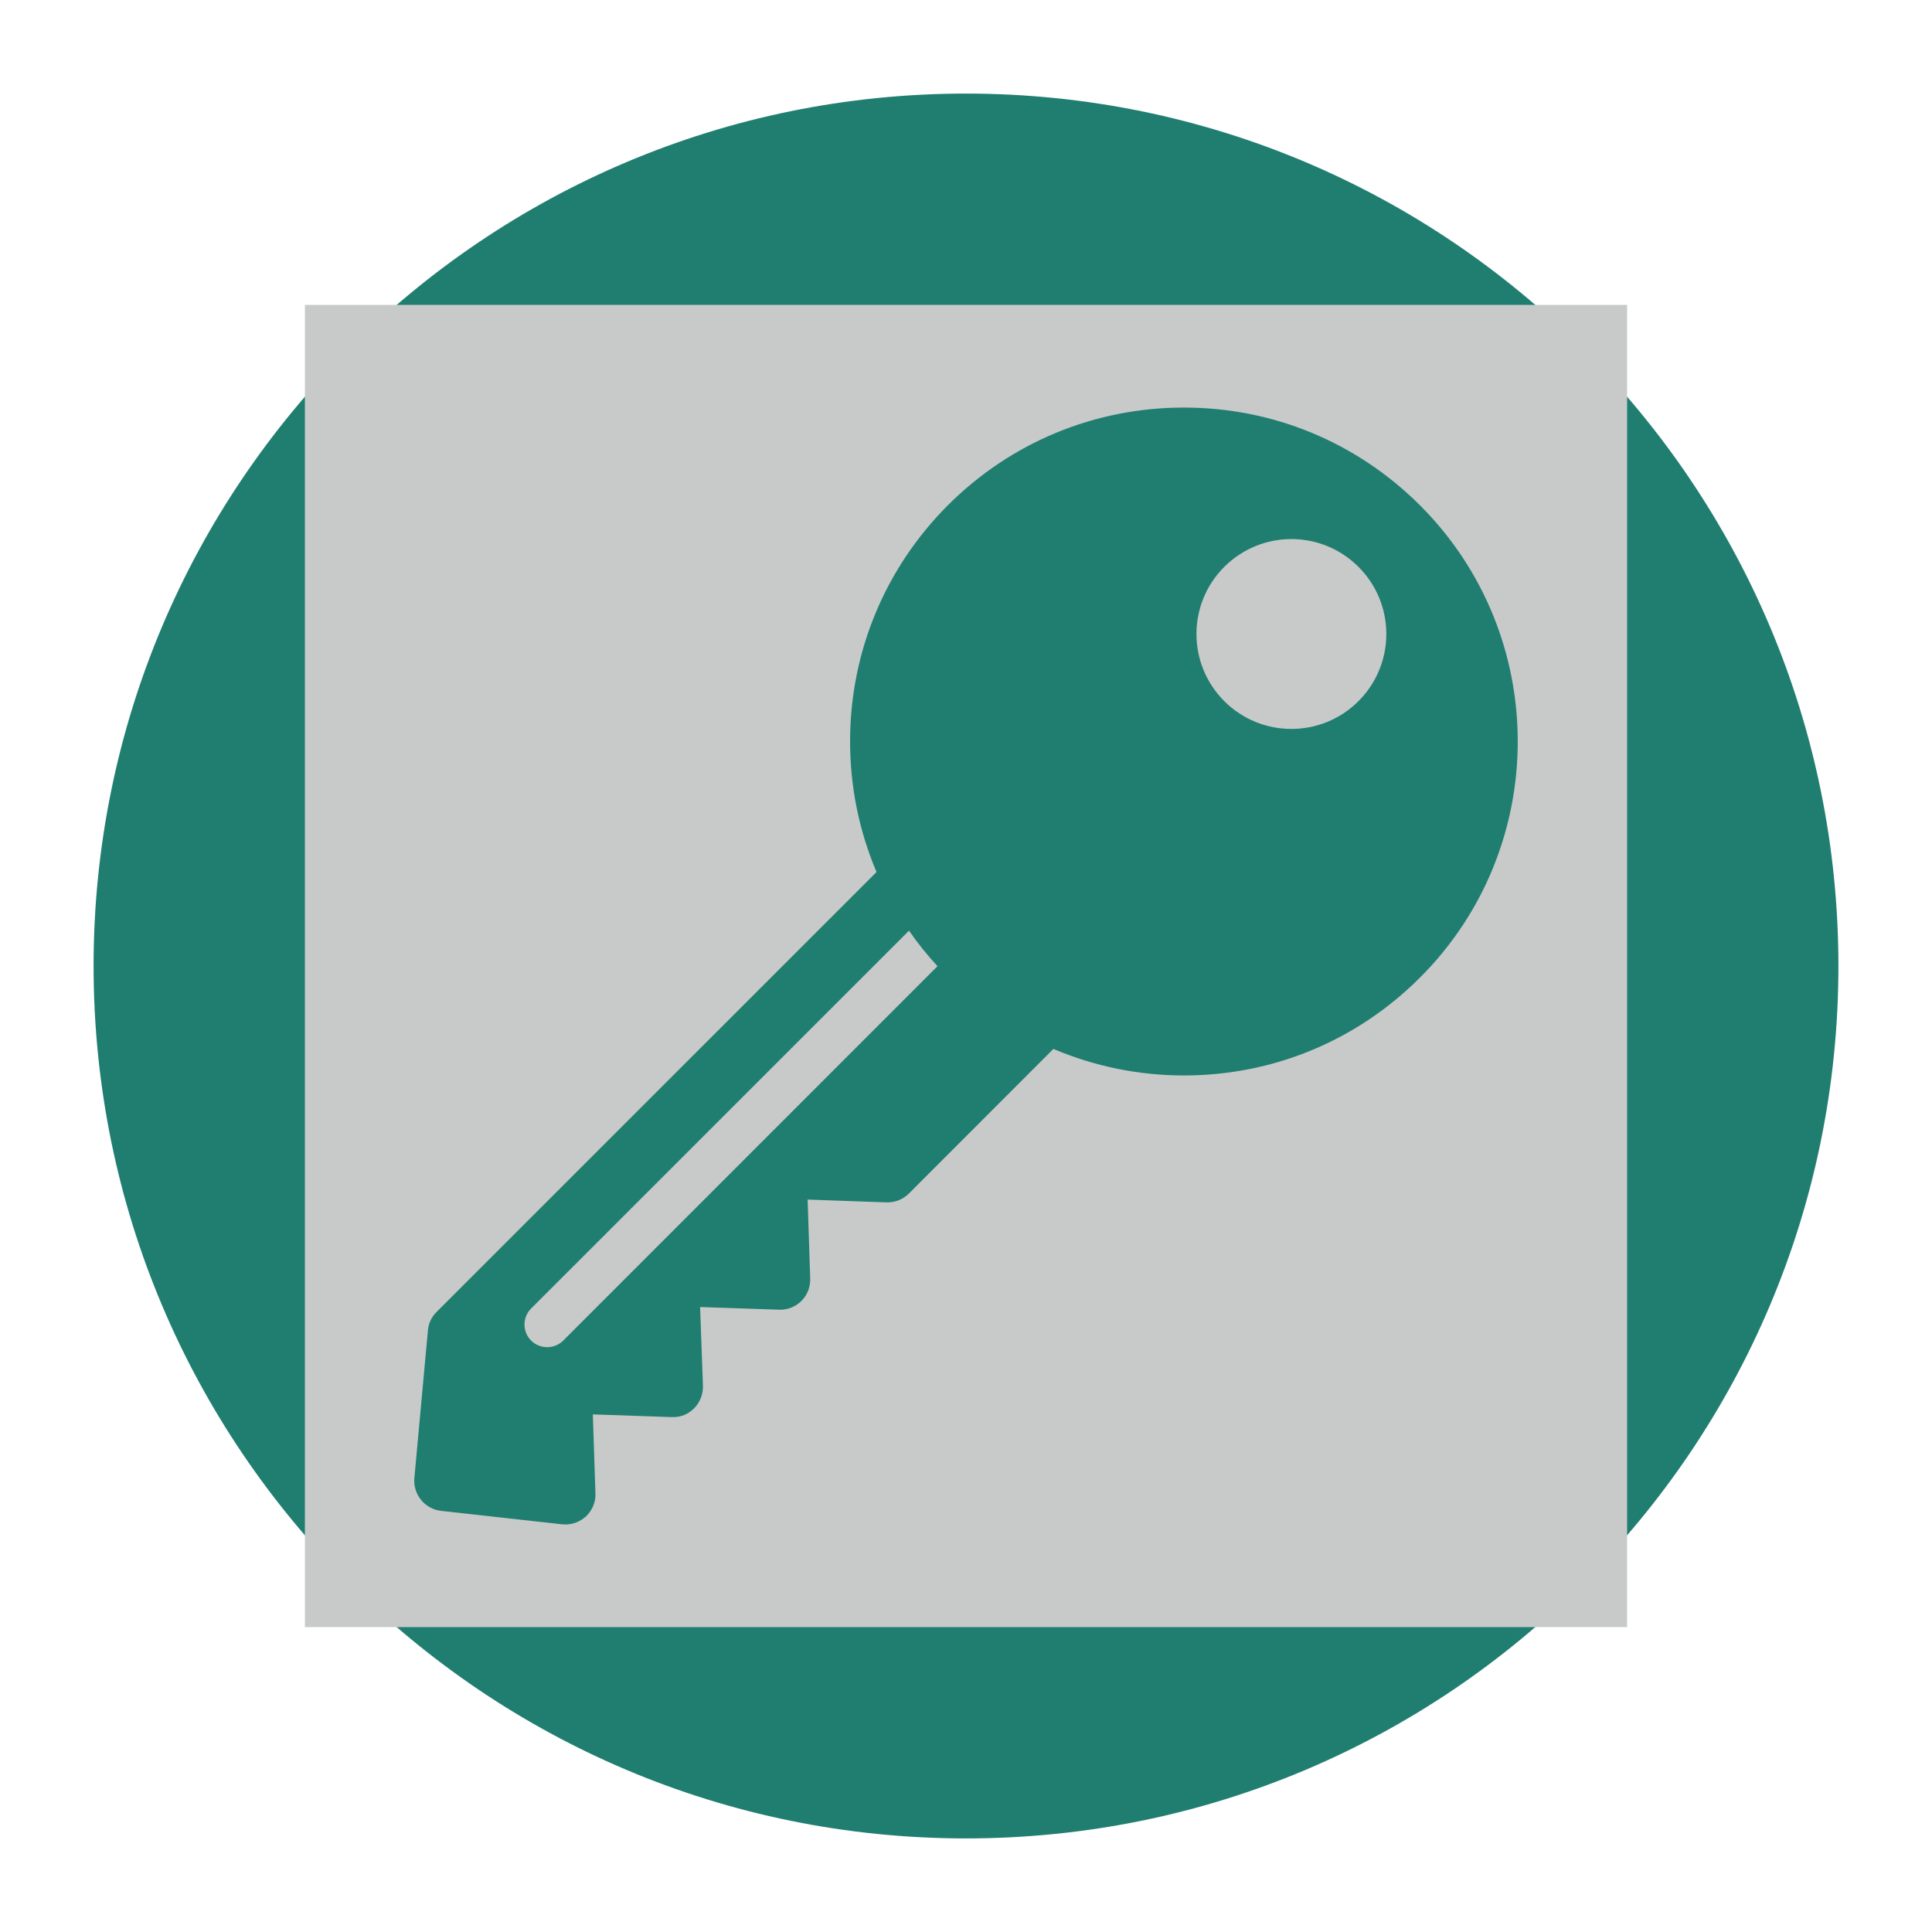
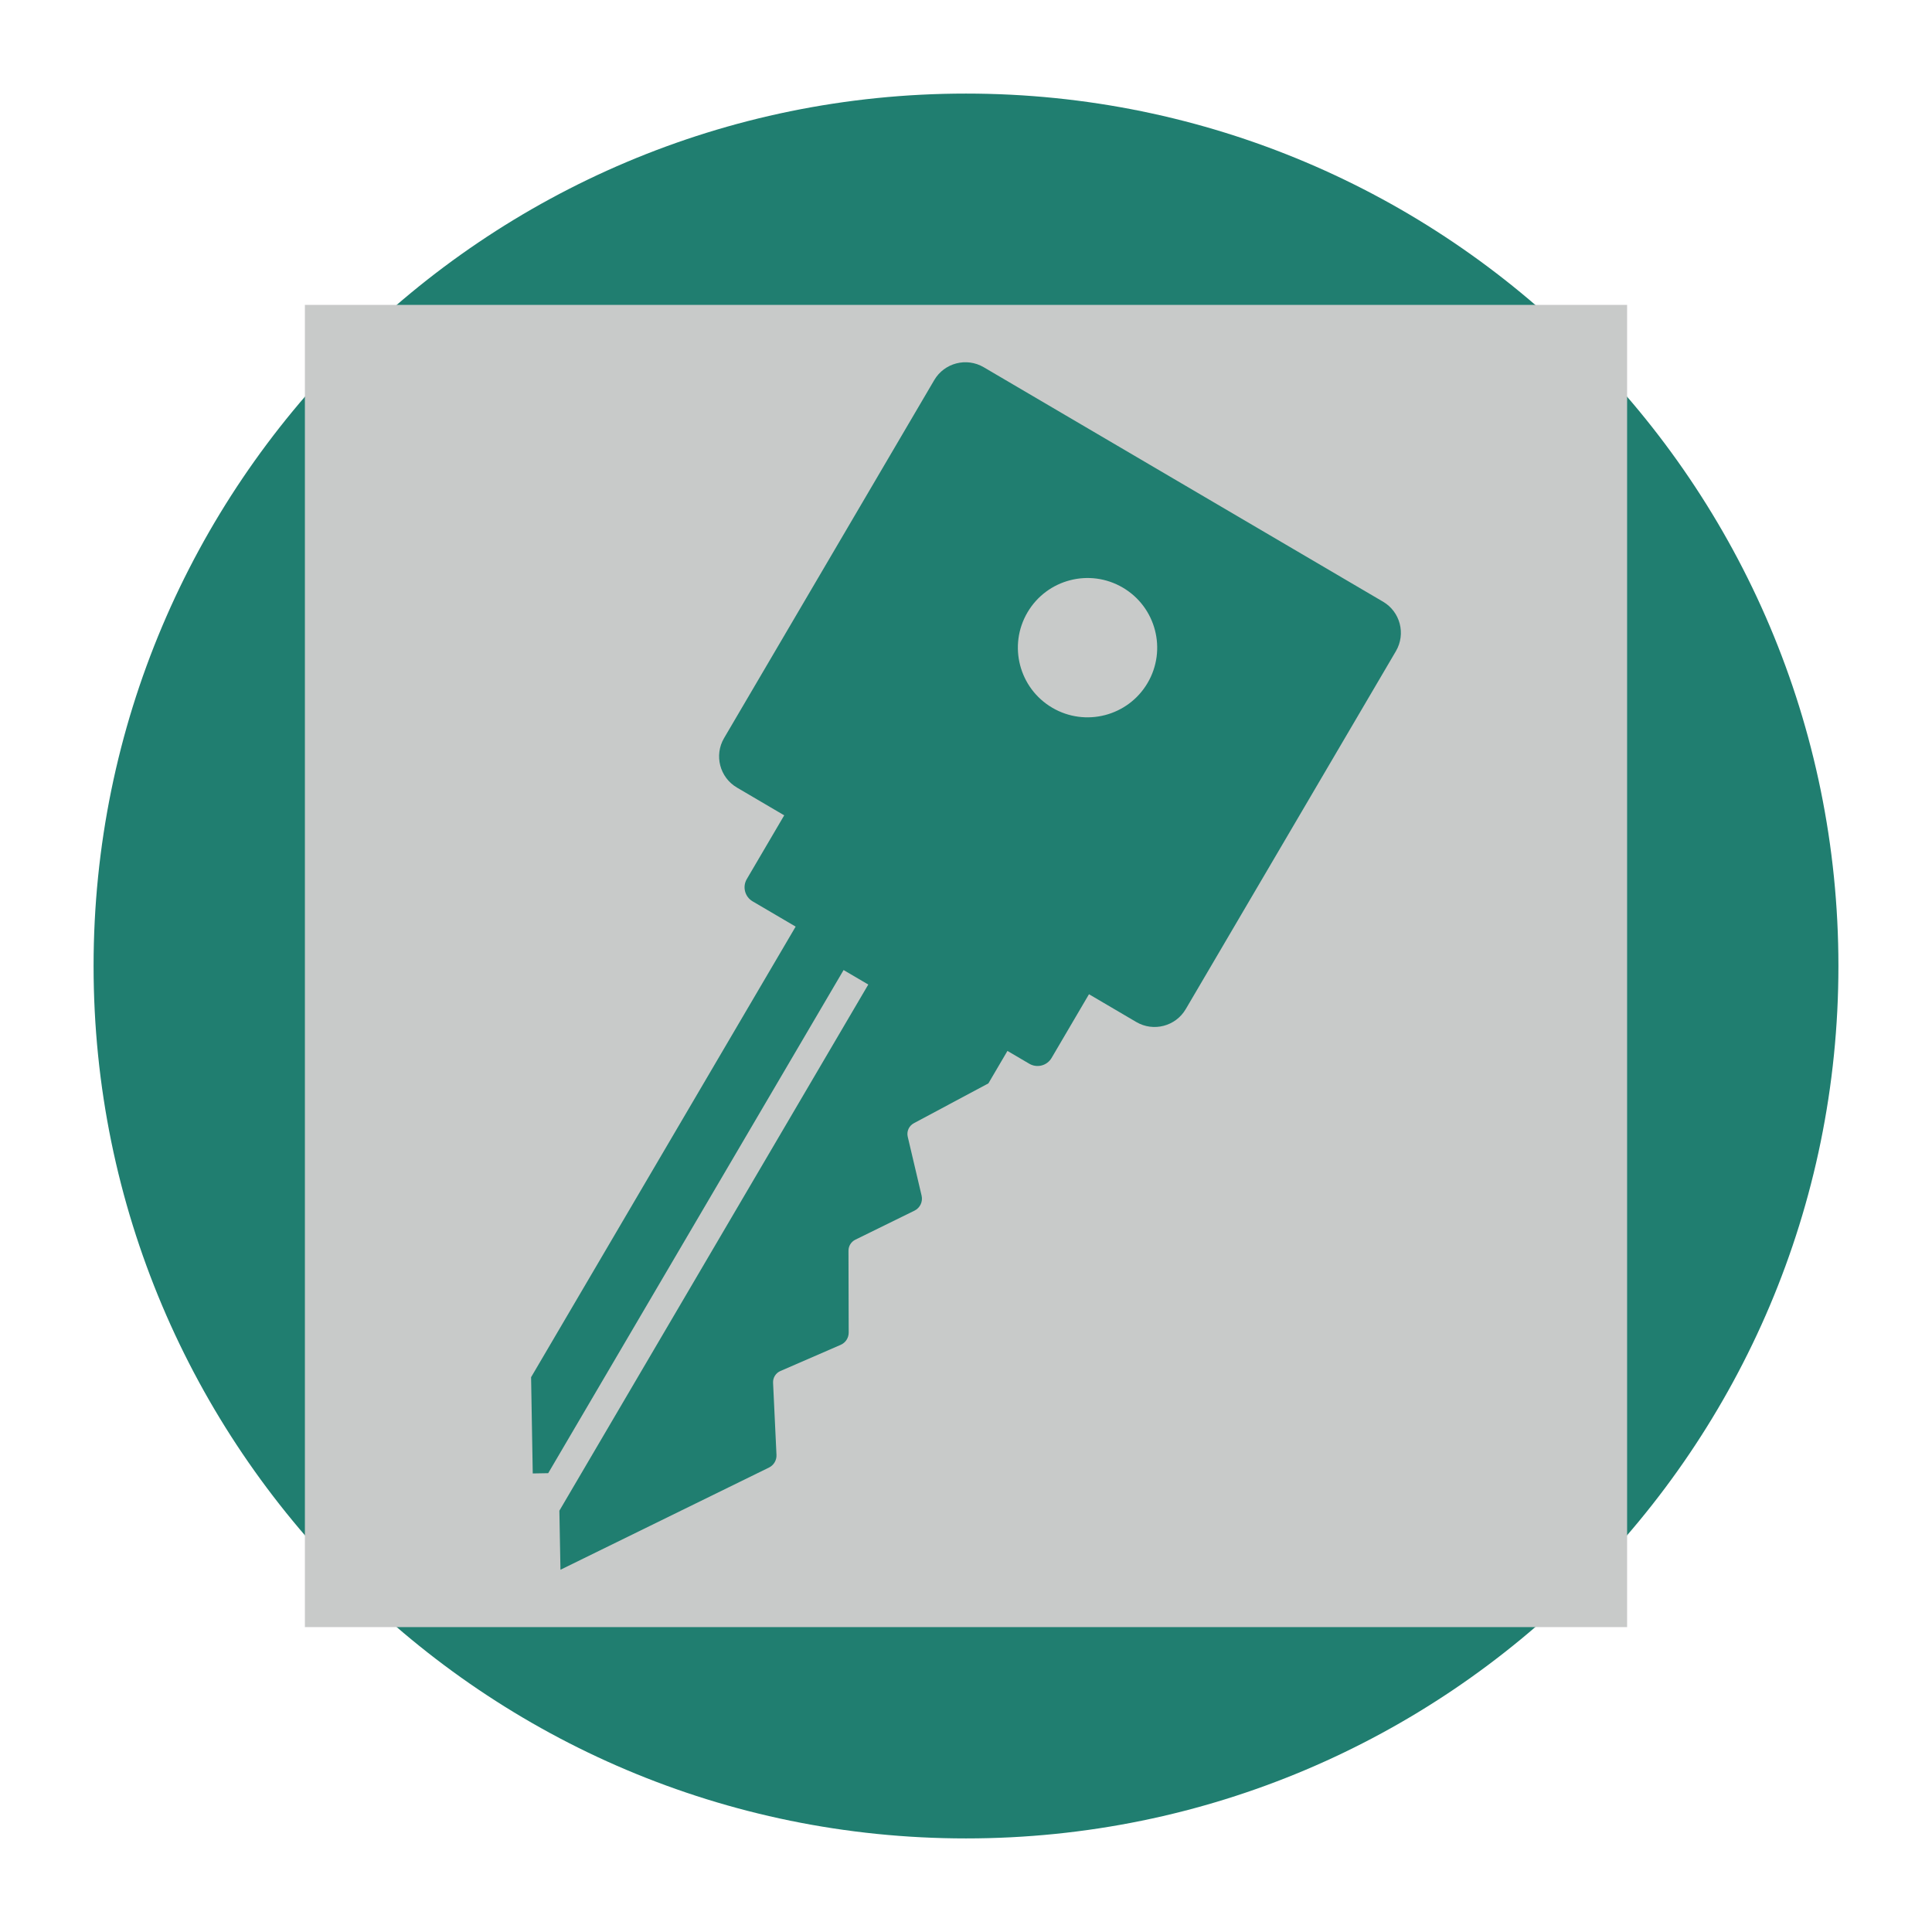
<svg xmlns="http://www.w3.org/2000/svg" version="1.1" id="Layer_1" x="0px" y="0px" viewBox="0 0 64 64" style="enable-background:new 0 0 64 64;" xml:space="preserve">
  <style type="text/css">
	.st0{fill:#207E70;}
	.st1{fill:#C8CAC9;}
</style>
  <g>
    <circle class="st0" cx="32" cy="32" r="28.9" />
  </g>
  <rect x="10.1" y="10.1" class="st1" width="43.8" height="43.8" />
-   <path class="st0" d="M13.726,48.966c-0.046,0.542,0.348,1.025,0.889,1.084l4.005,0.445c0.037,0.003,0.074,0.005,0.11,0.005  c0.251,0,0.49-0.094,0.681-0.267c0.207-0.198,0.329-0.477,0.314-0.766l-0.087-2.613l2.612,0.089c0.314,0.01,0.546-0.096,0.745-0.292  c0.193-0.196,0.299-0.465,0.291-0.742l-0.094-2.612l2.618,0.089c0.275,0.011,0.545-0.096,0.738-0.292  c0.2-0.196,0.3-0.465,0.291-0.741l-0.085-2.615l2.609,0.092c0.283,0.009,0.546-0.095,0.745-0.292l4.787-4.791  c1.354,0.574,2.813,0.879,4.325,0.879c2.956,0,5.729-1.152,7.821-3.244c4.316-4.313,4.315-11.329-0.001-15.642  c-2.092-2.088-4.864-3.239-7.821-3.239c-2.956,0-5.733,1.151-7.821,3.237c-2.085,2.091-3.238,4.87-3.238,7.824  c0,1.512,0.303,2.974,0.876,4.325L14.464,43.458c-0.169,0.165-0.271,0.386-0.289,0.616L13.726,48.966z M40.555,18.779  c1.231-1.229,3.219-1.228,4.447,0c1.229,1.228,1.229,3.217,0,4.446c-1.228,1.229-3.217,1.229-4.447,0  C39.328,21.997,39.327,20.007,40.555,18.779z M17.594,43.346L30.112,30.83c0.285,0.412,0.599,0.804,0.944,1.176L18.658,44.408  c-0.146,0.146-0.342,0.219-0.532,0.219c-0.19,0-0.386-0.073-0.532-0.219C17.301,44.116,17.301,43.639,17.594,43.346z" />
+   <path class="st0" d="M45.814,19.931l-13.227-7.766c-0.57-0.335-1.304-0.144-1.639,0.426L23.986,24.45  c-0.335,0.57-0.144,1.304,0.426,1.639l1.566,0.92l-1.239,2.111c-0.151,0.257-0.065,0.587,0.192,0.738l1.426,0.837l-8.764,14.927  l0.055,3.188l0.512-0.009l9.785-16.667l0.818,0.48l-10.233,17.43L18.566,52l6.909-3.386c0.158-0.078,0.255-0.242,0.247-0.418  l-0.113-2.39c-0.008-0.168,0.089-0.323,0.242-0.389l1.997-0.867c0.162-0.07,0.266-0.23,0.266-0.406l-0.007-2.713  c0-0.154,0.087-0.295,0.226-0.364l1.961-0.963c0.185-0.091,0.282-0.297,0.235-0.498l-0.459-1.95  c-0.042-0.178,0.041-0.362,0.203-0.448l2.469-1.32l0.631-1.075l0.724,0.425c0.257,0.151,0.587,0.065,0.738-0.192l1.239-2.111  l1.566,0.92c0.57,0.335,1.304,0.144,1.639-0.426l6.962-11.858C46.576,20.999,46.385,20.265,45.814,19.931z M34.858,23.445  c-1.099-0.645-1.467-2.059-0.822-3.158s2.059-1.467,3.158-0.822c1.099,0.645,1.467,2.059,0.822,3.158S35.957,24.09,34.858,23.445z" />
</svg>
